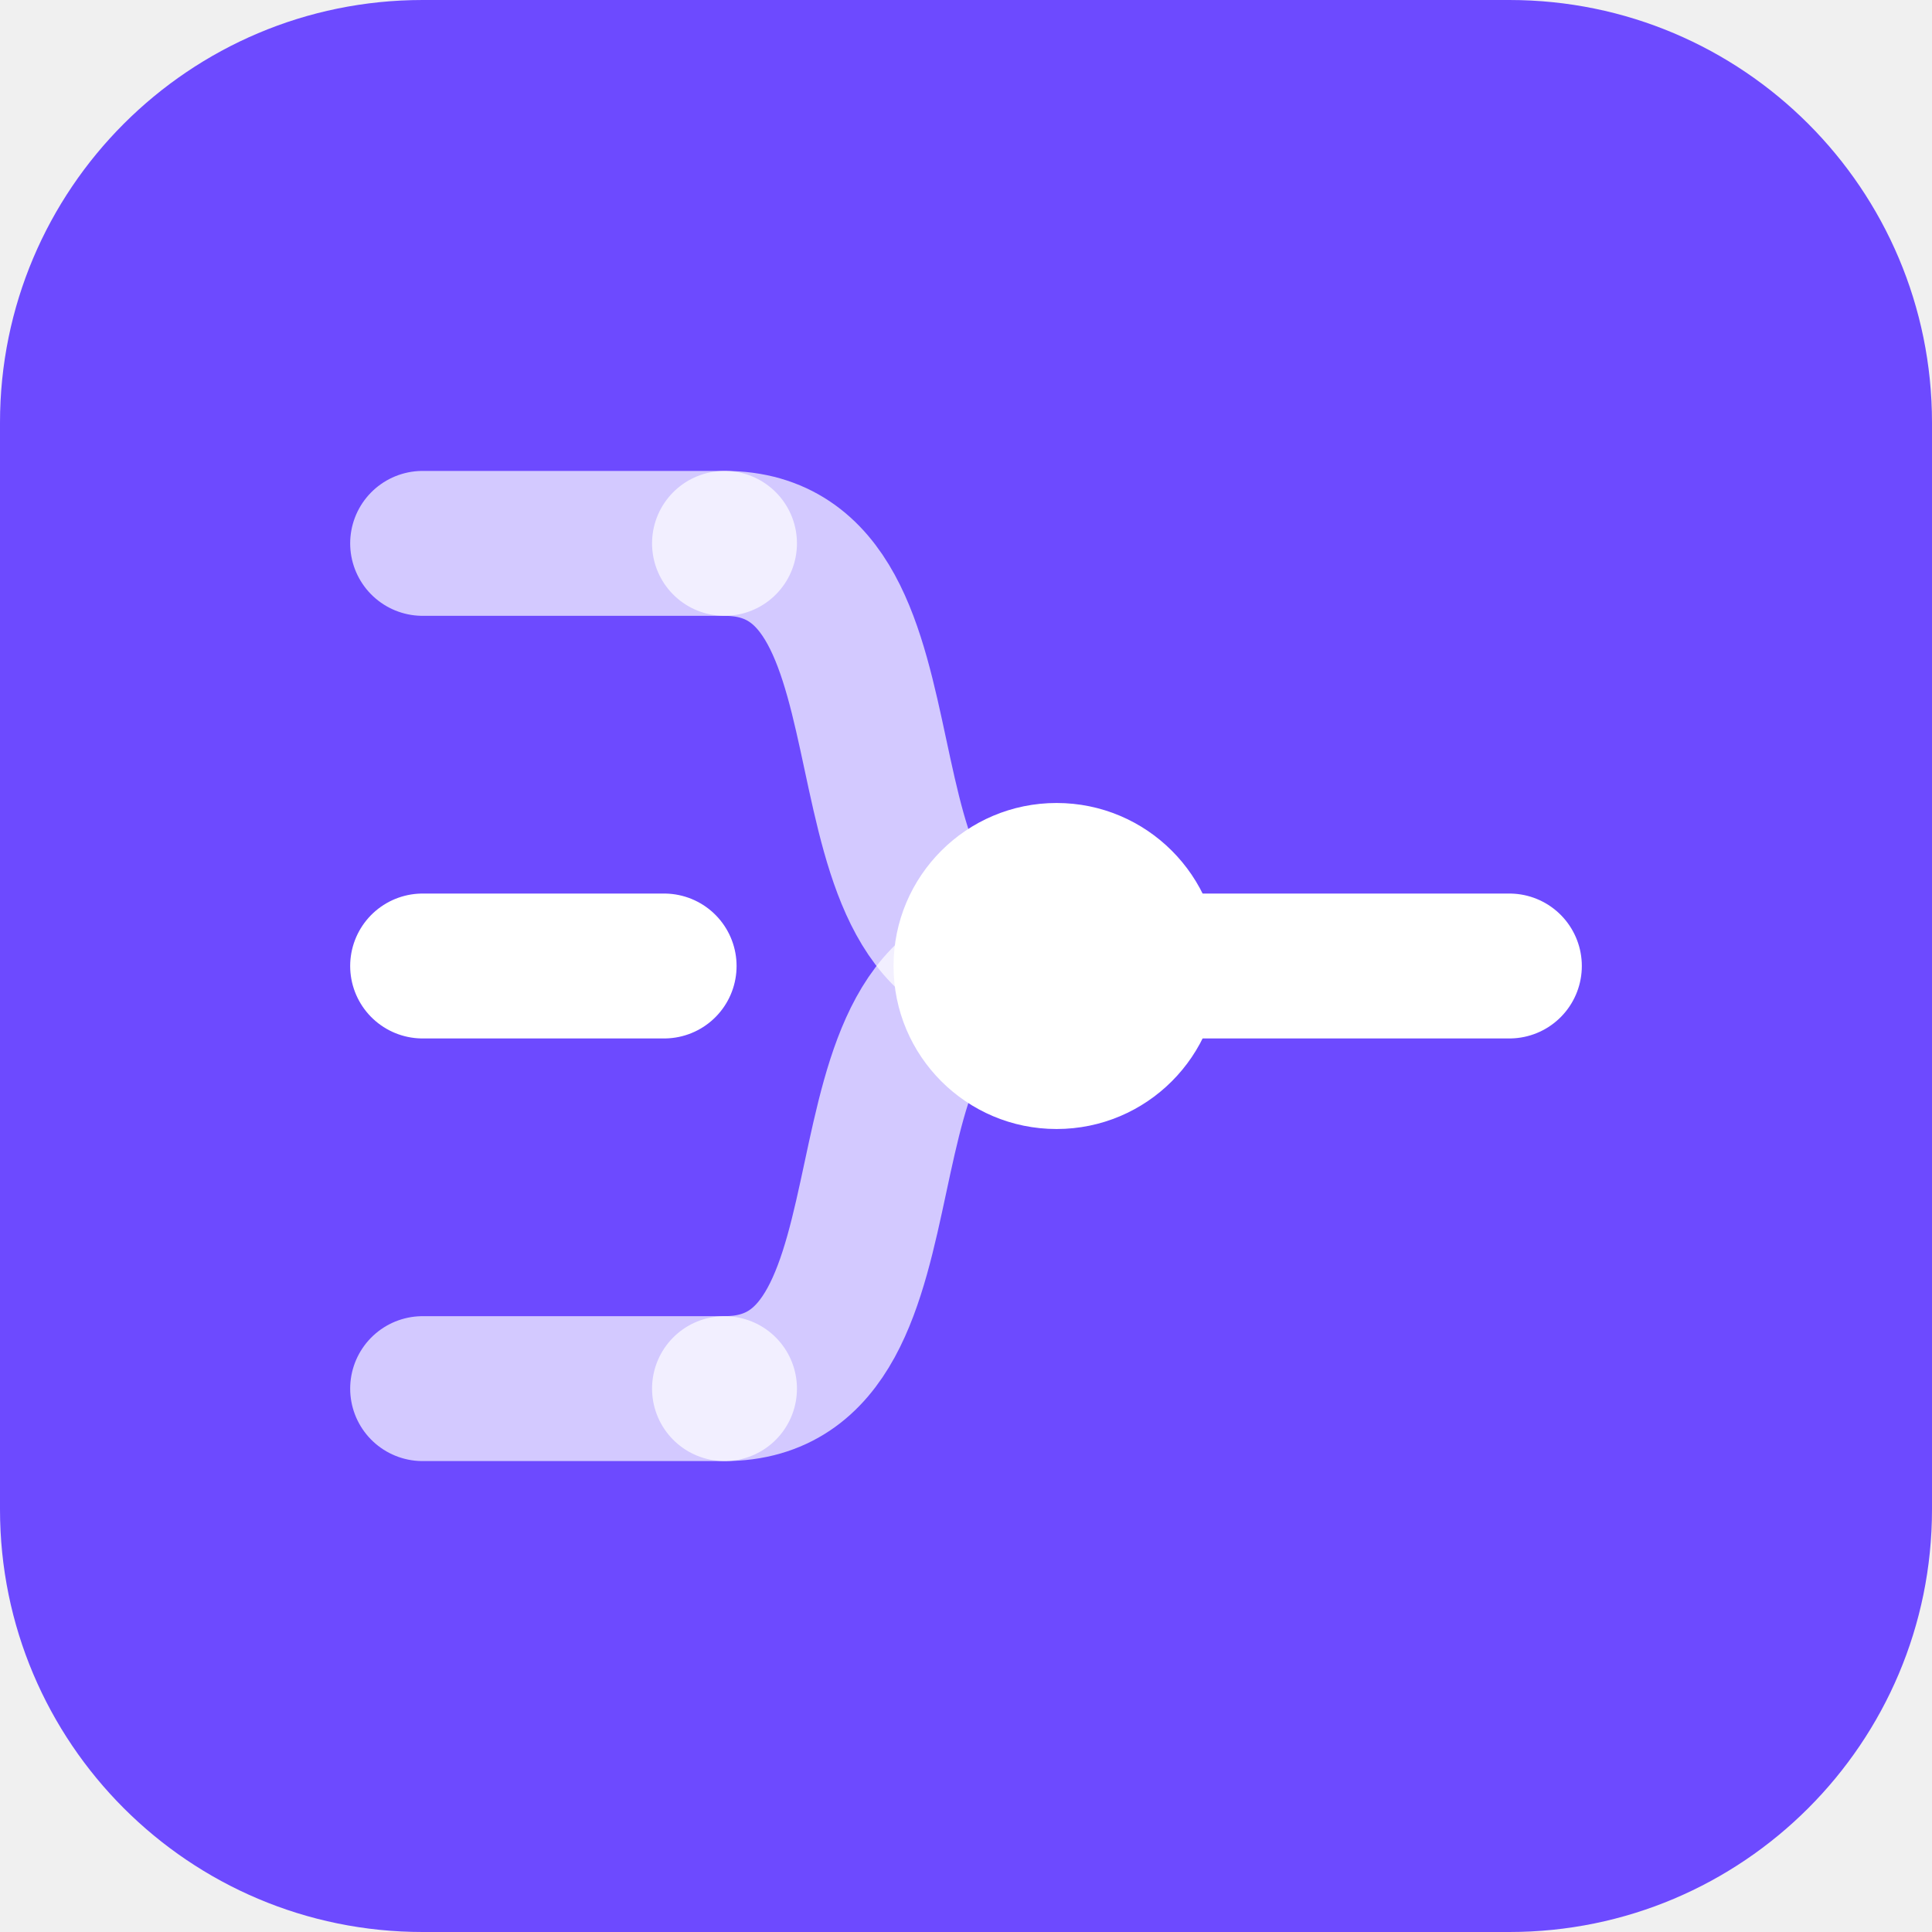
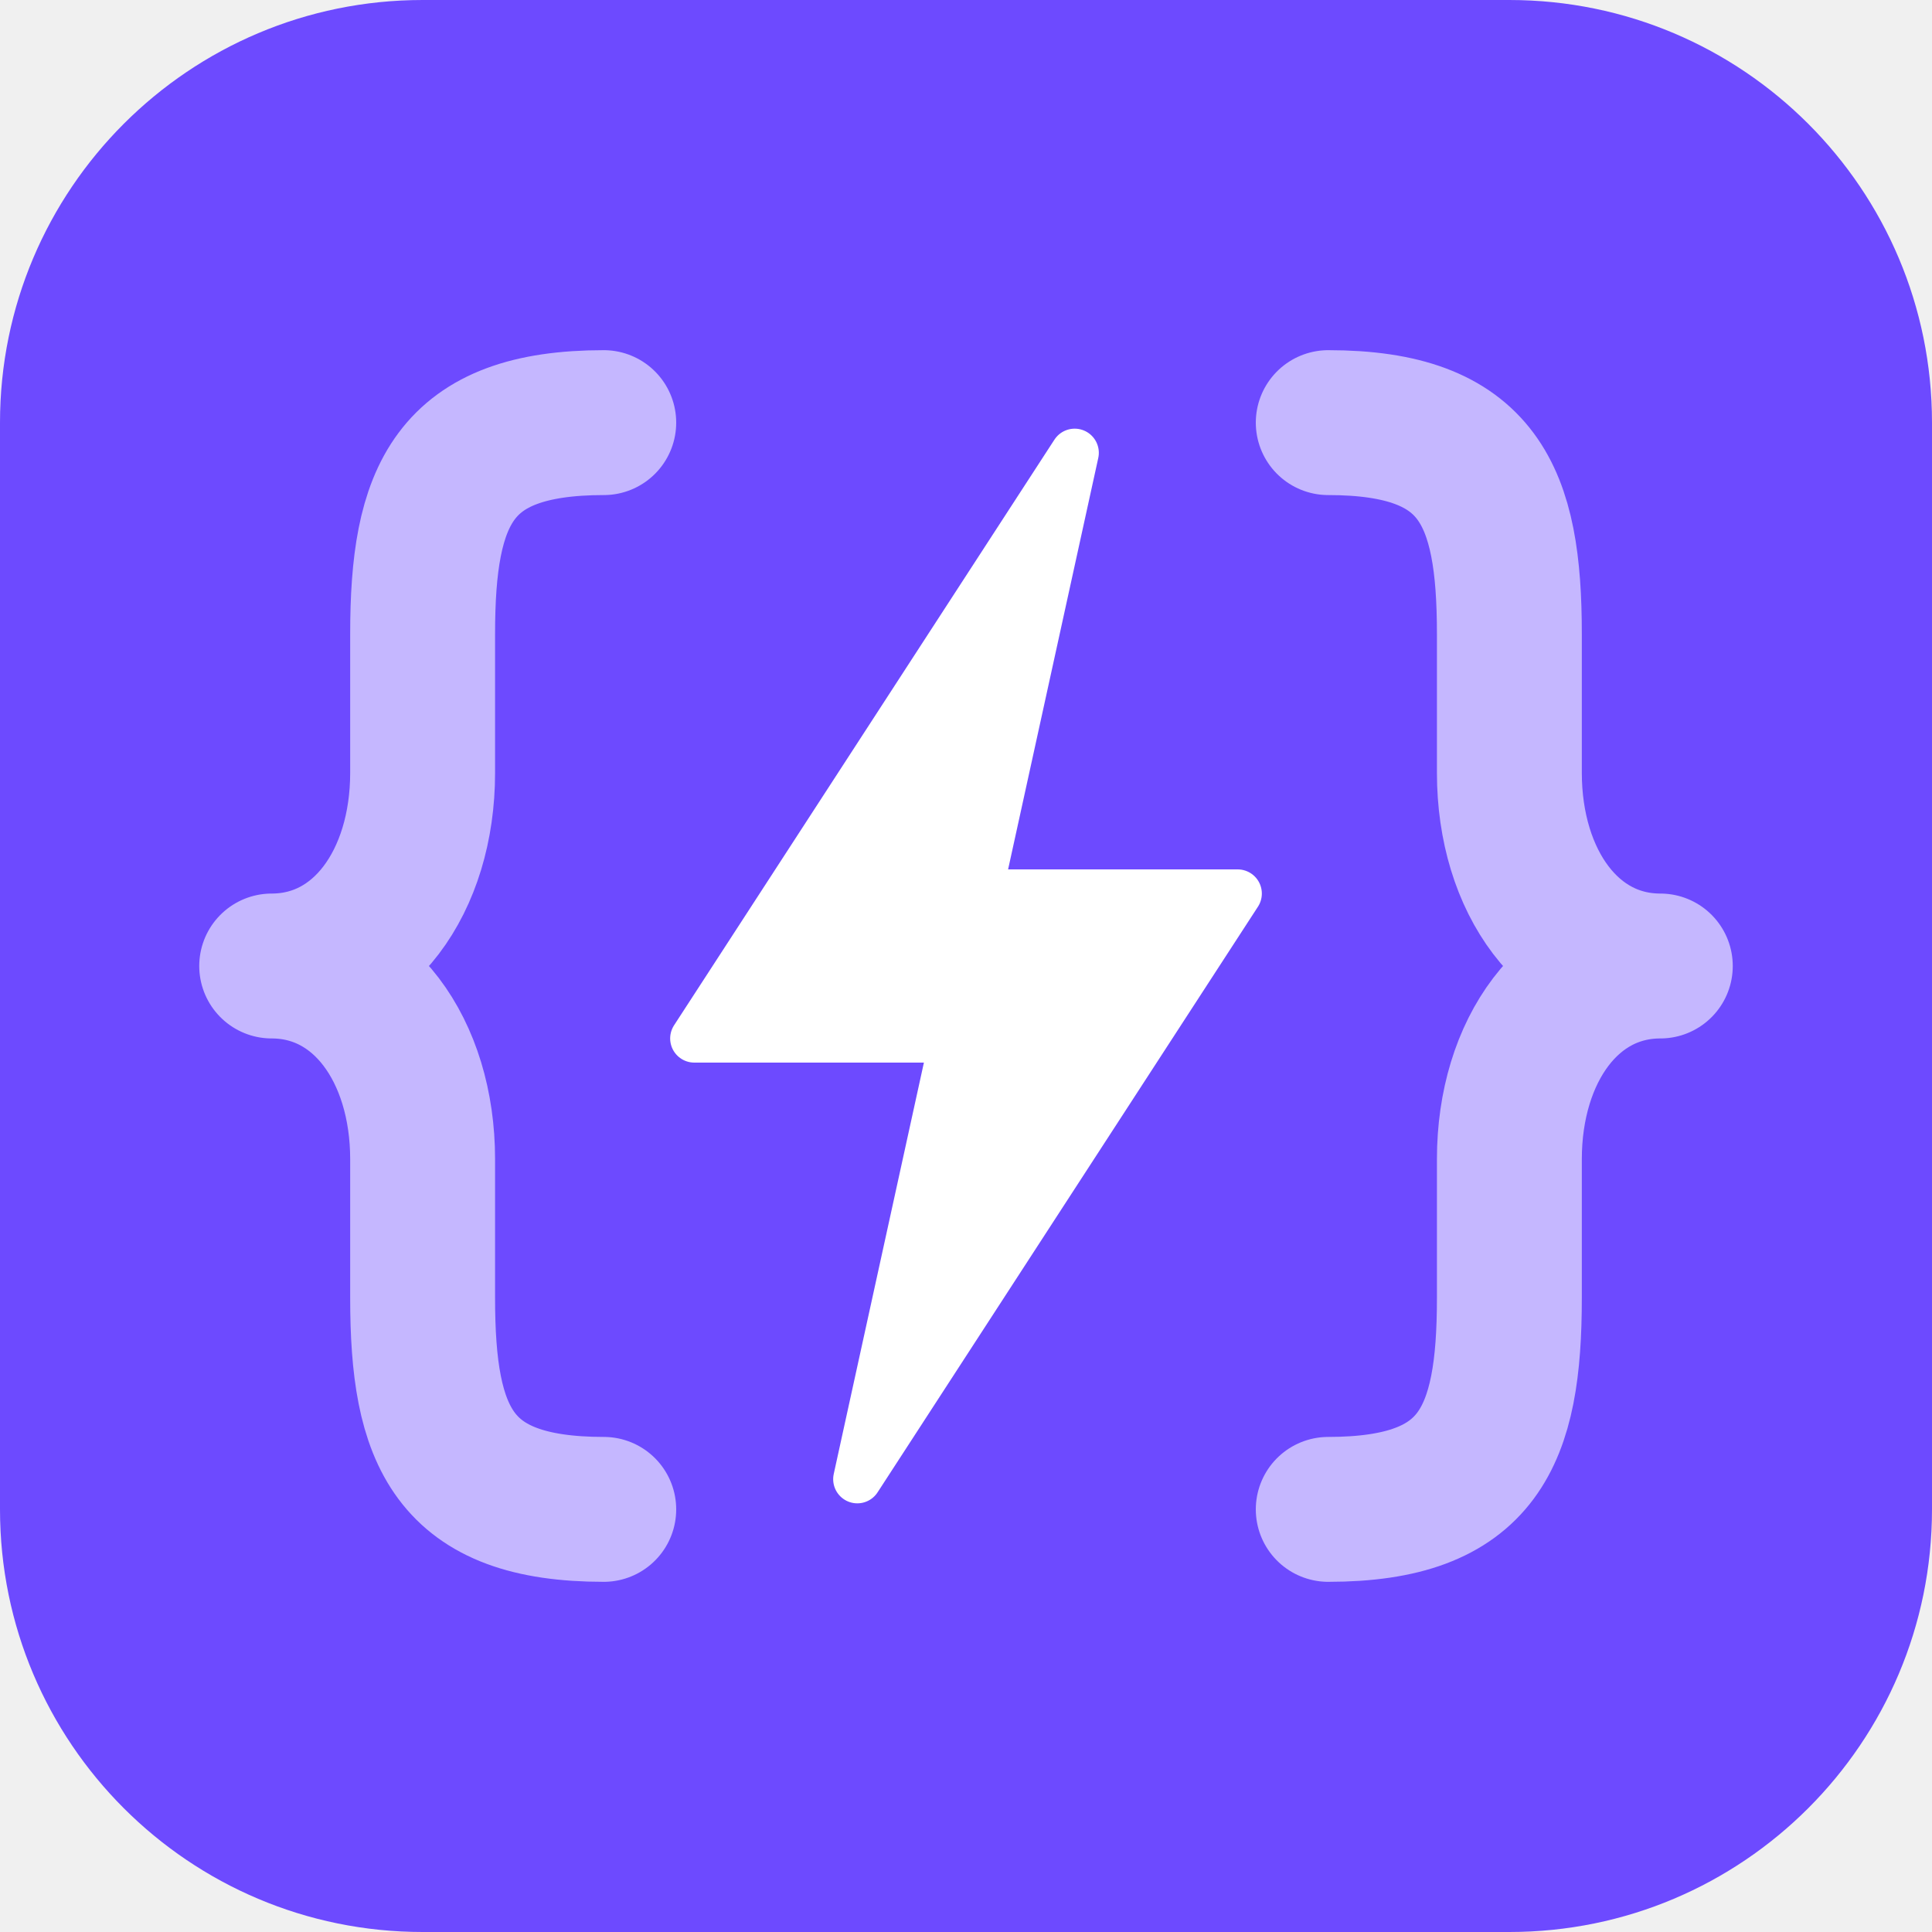
<svg xmlns="http://www.w3.org/2000/svg" viewBox="0 0 32 32" width="32" height="32">
  <rect width="32" height="32" rx="7" fill="#6d4aff" />
-   <g fill="none" stroke="#ffffff" stroke-width="2.4" stroke-linecap="round" stroke-linejoin="round">
-     <path d="M7 9h5" opacity="0.7" />
-     <path d="M7 16h4" />
-     <path d="M7 23h5" opacity="0.7" />
-     <path d="M12 9c3.5 0 1.5 7 5 7" opacity="0.7" />
-     <path d="M12 23c3.5 0 1.5-7 5-7" opacity="0.7" />
-     <path d="M19 16h6" />
+   <g fill="none" stroke="#ffffff" stroke-width="2.4" stroke-linecap="round" stroke-linejoin="round" opacity="0.6">
+     <path d="M10 7c-2.5 0-3 1.2-3 3.5v2.3c0 1.8-1 3.2-2.5 3.2 1.5 0 2.5 1.4 2.5 3.2v2.3C7 23.8 7.5 25 10 25" />
+     <path d="M22 7c2.5 0 3 1.2 3 3.5v2.3c0 1.8 1 3.2 2.5 3.2-1.5 0-2.5 1.4-2.5 3.2v2.3c0 2.3-.5 3.5-3 3.5" />
  </g>
-   <circle cx="17.5" cy="16" r="2.7" fill="#ffffff" />
+   <path d="M17.8 7.5 11.5 17.2h4.3l-1.6 7.3 6.3-9.7h-4.3z" fill="#ffffff" stroke="#ffffff" stroke-width="0.8" stroke-linejoin="round" />
</svg>
